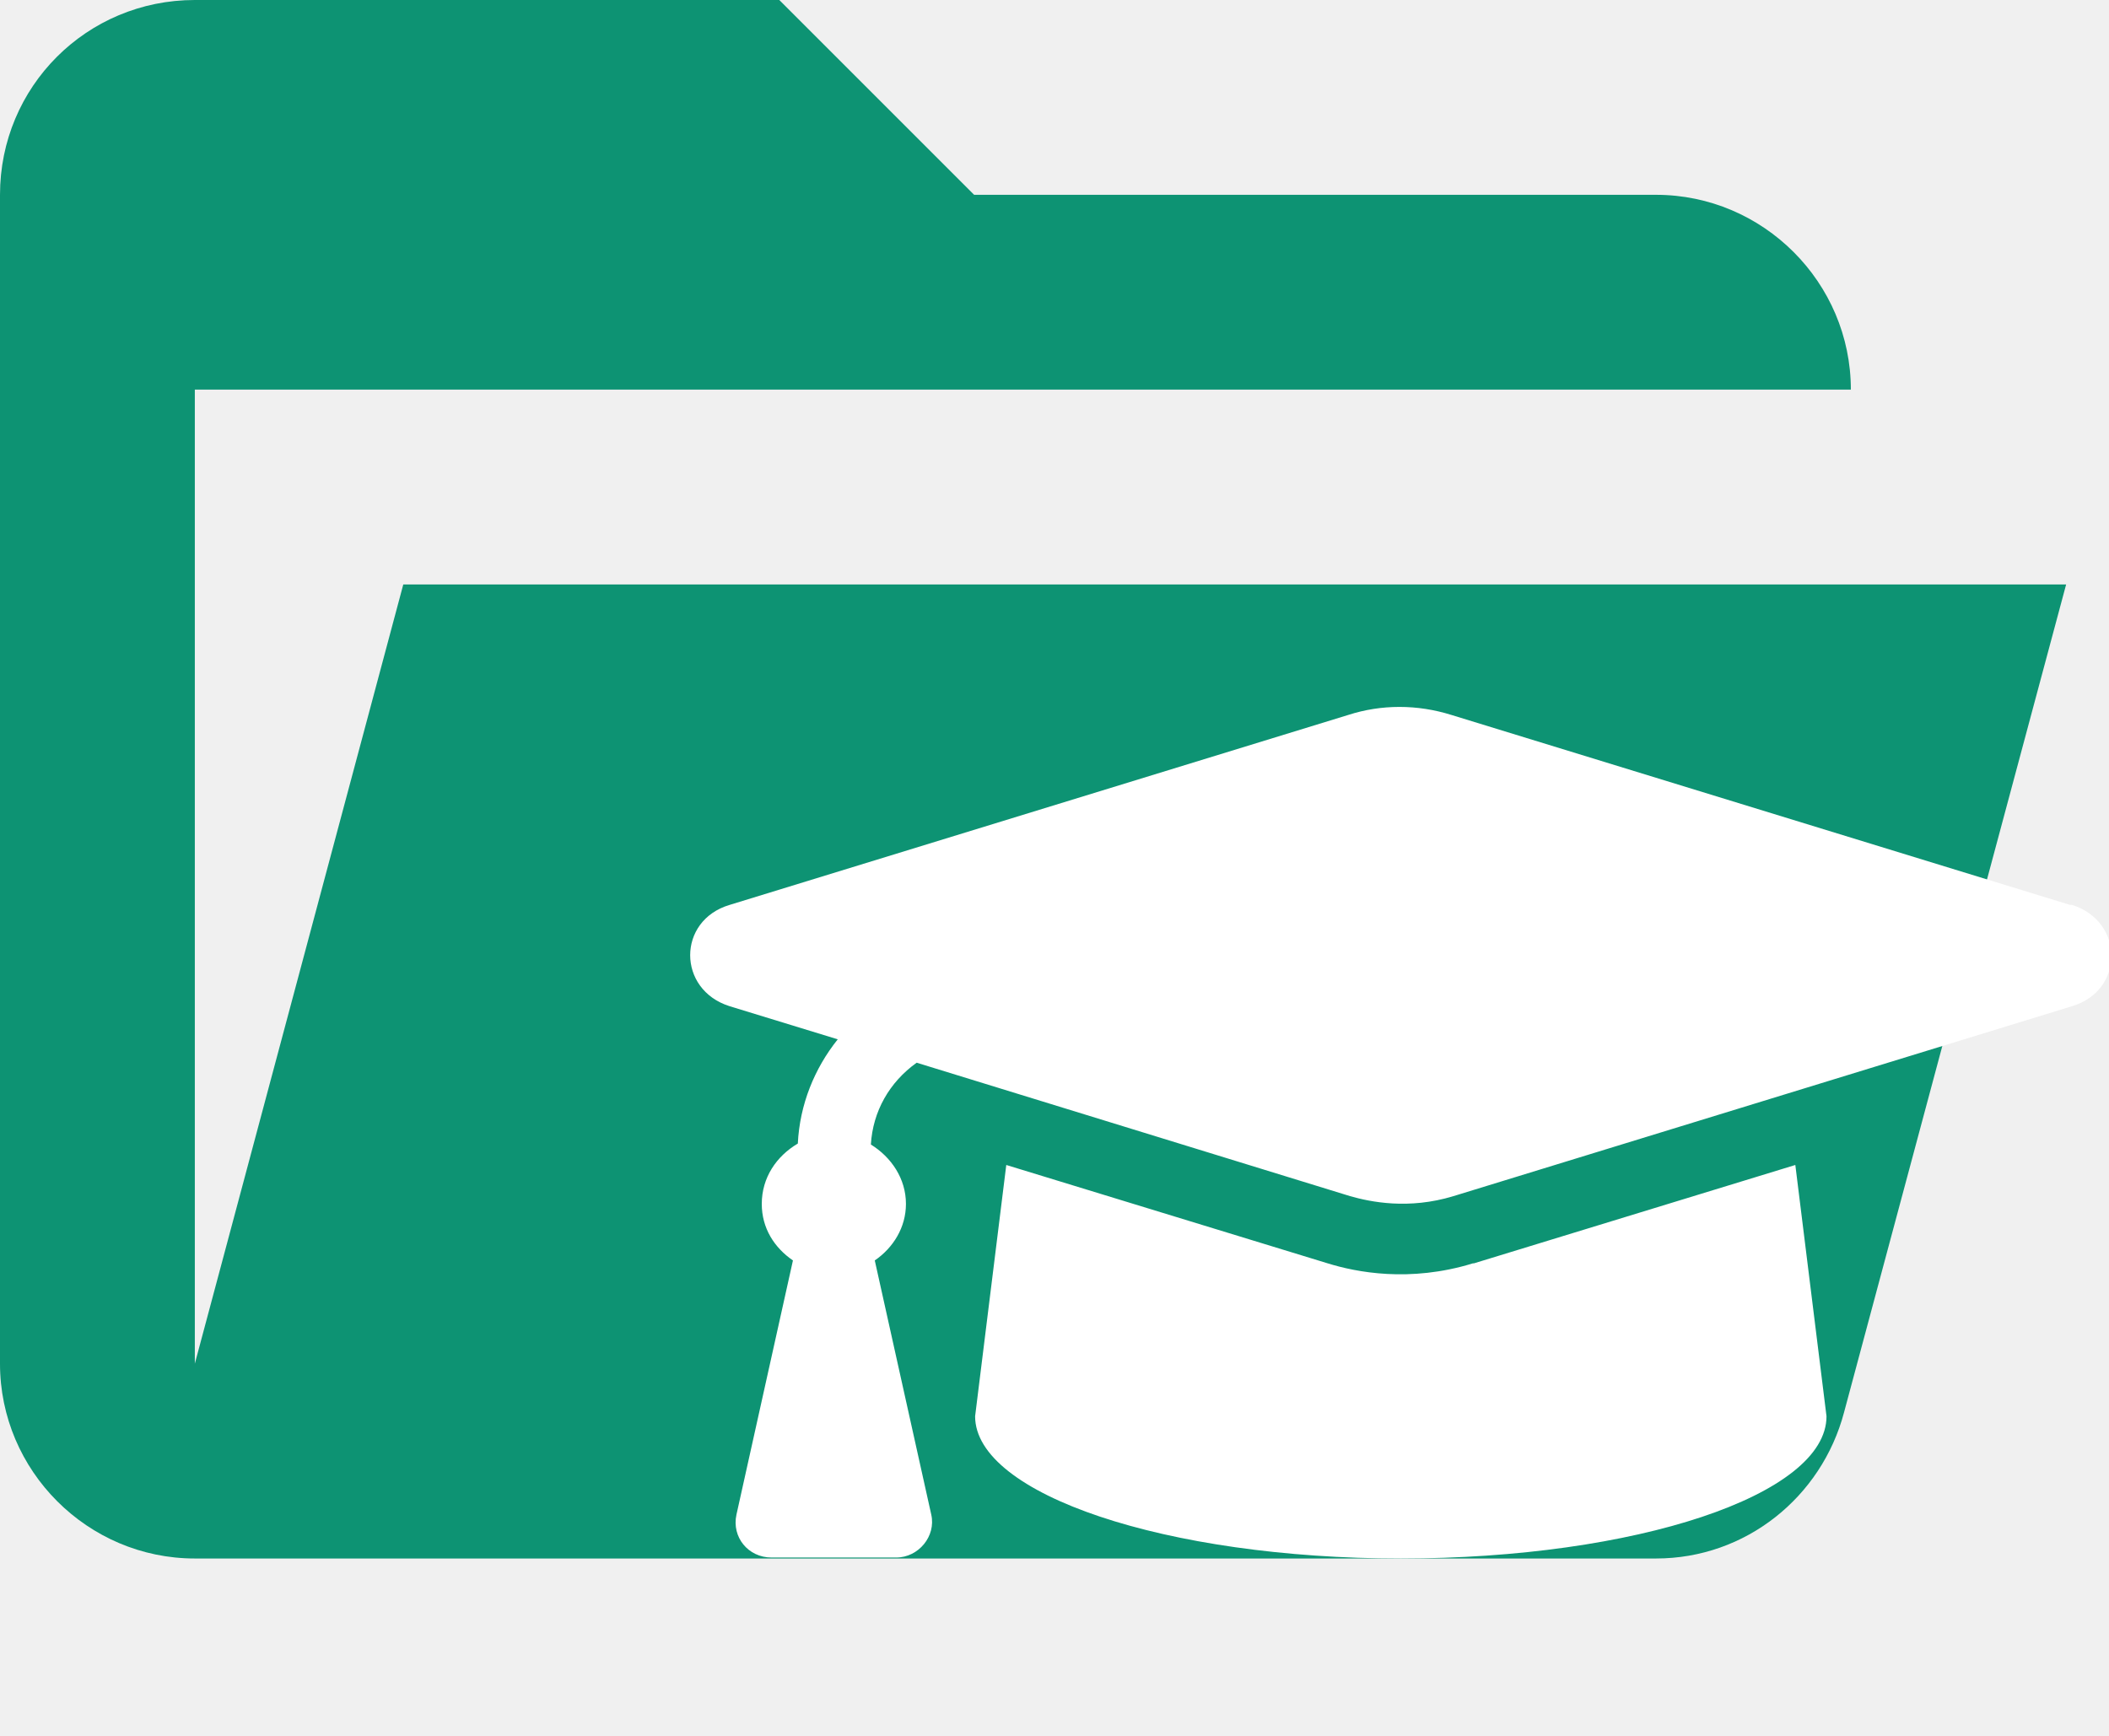
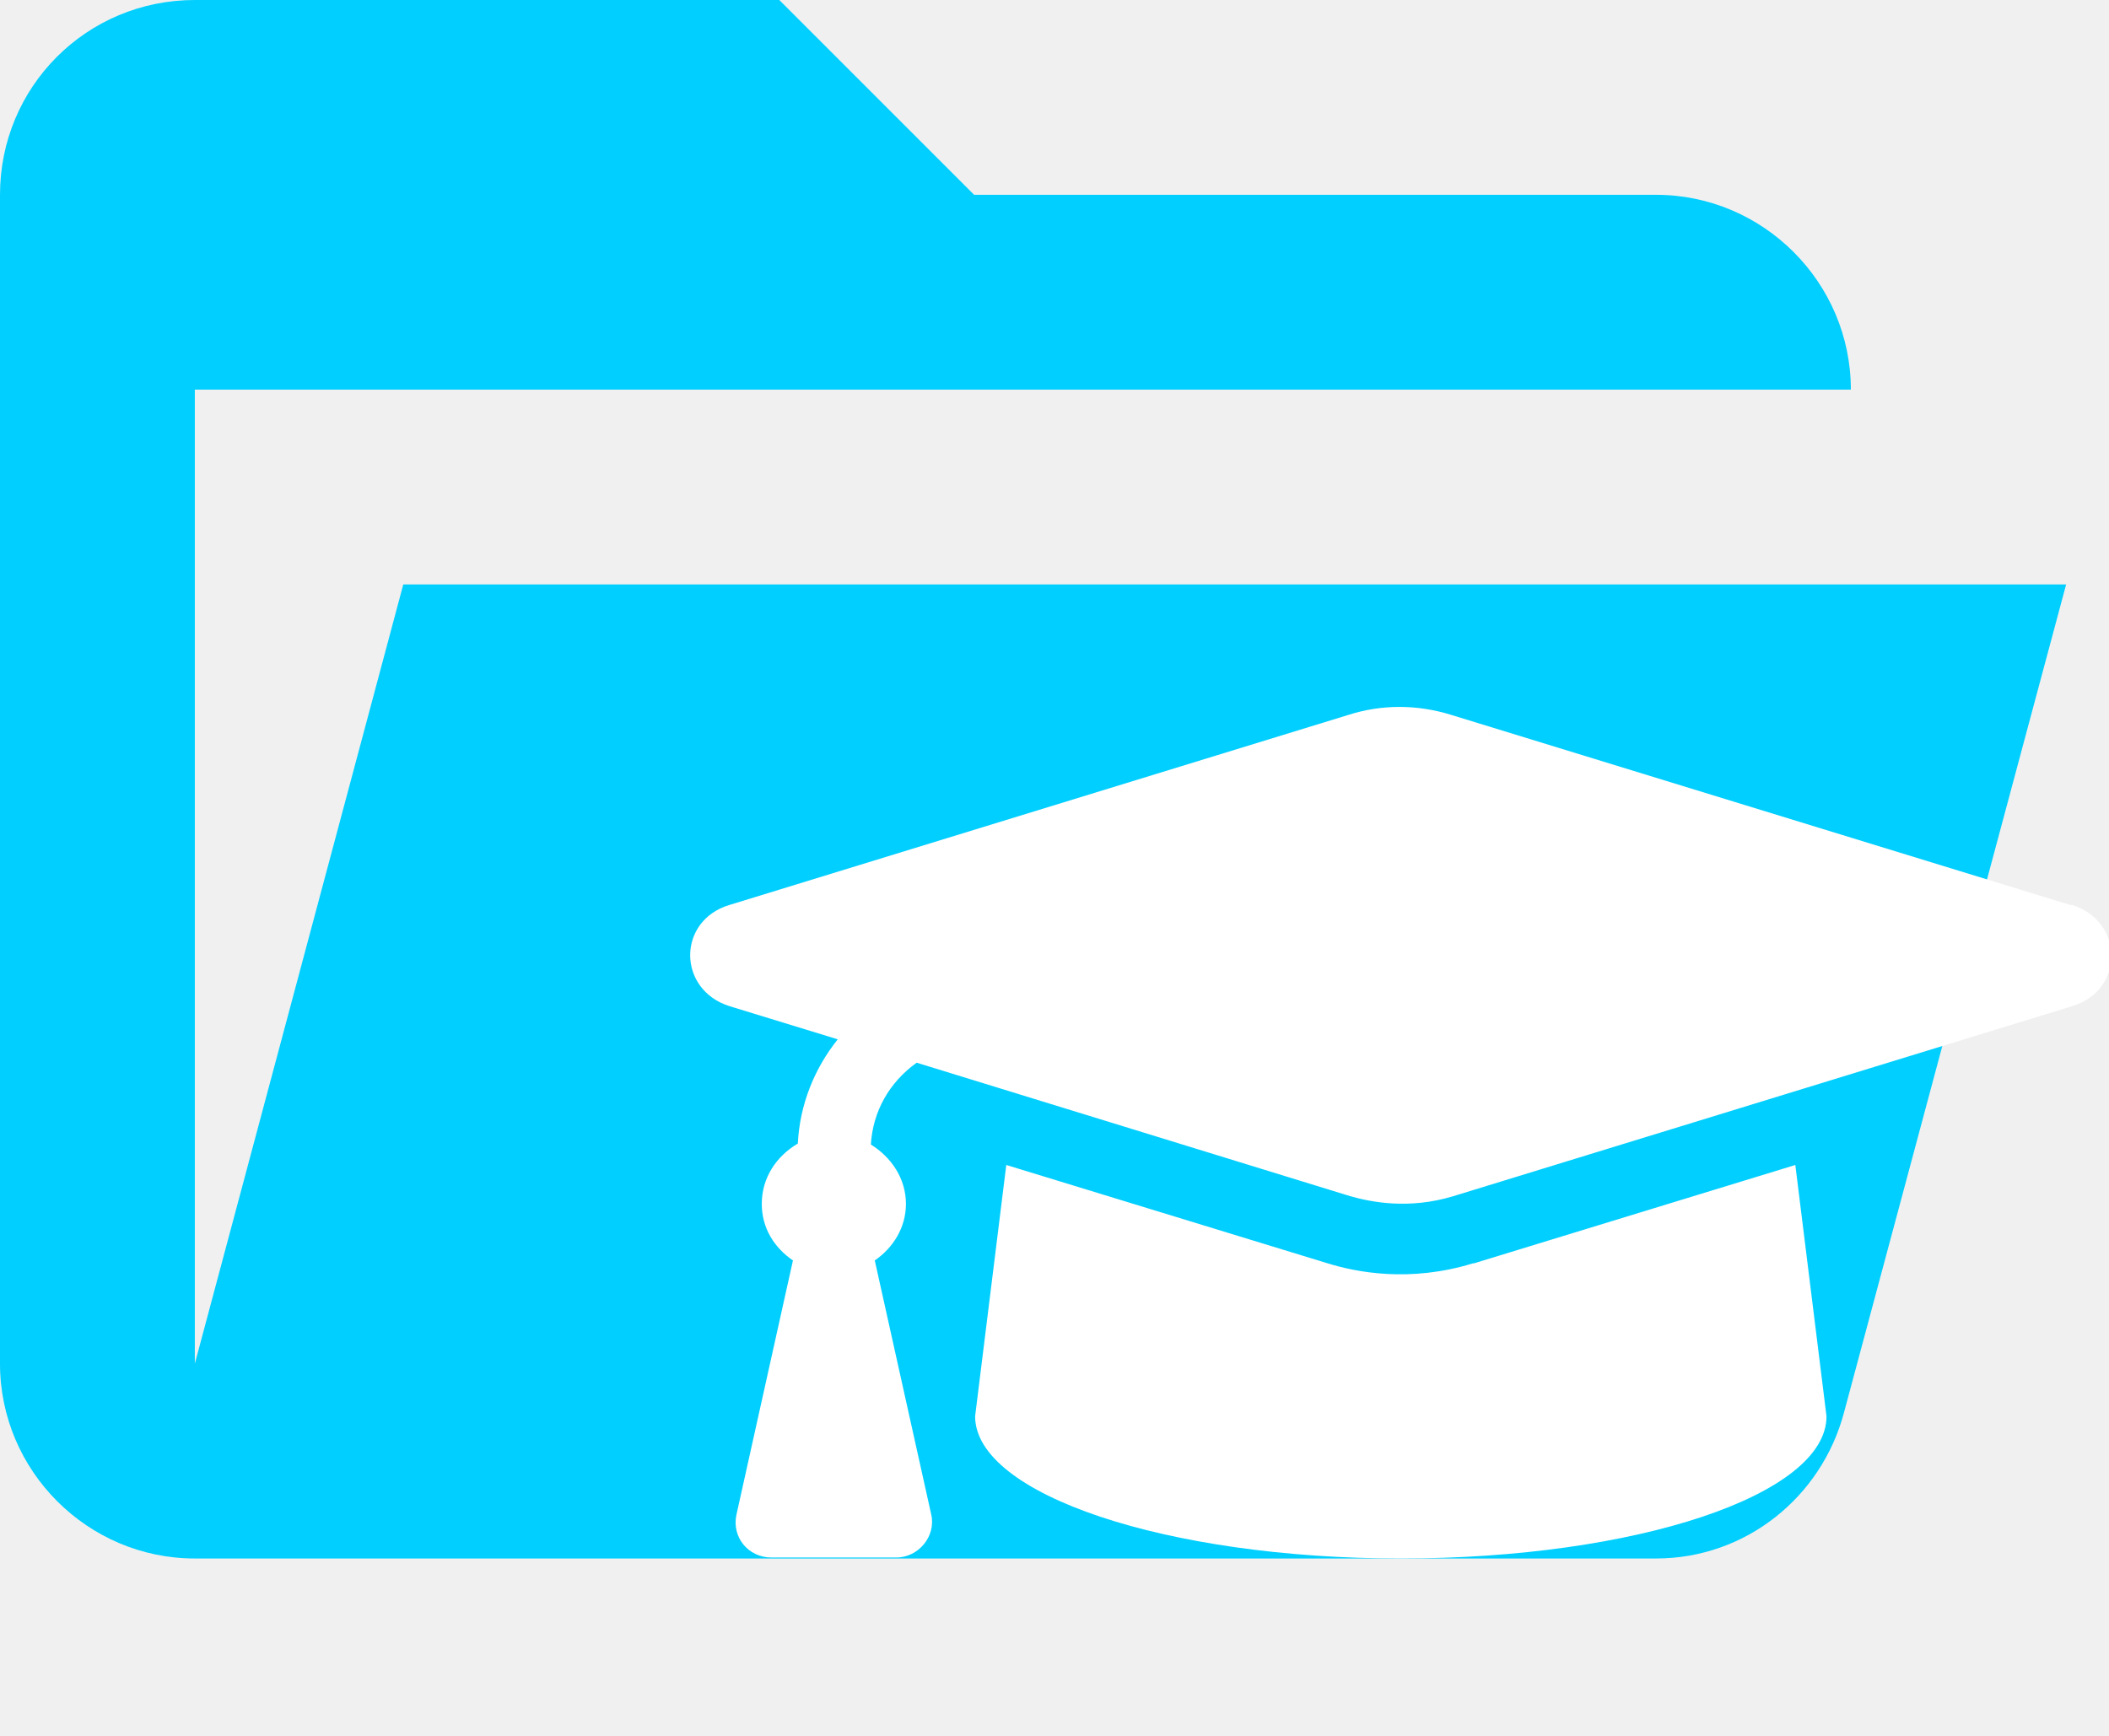
<svg xmlns="http://www.w3.org/2000/svg" id="Layer_1" data-name="Layer 1" viewBox="0 0 21.65 17.82">
  <defs>
    <style>
      .cls-1 {
        fill: #fff;
      }

      .cls-2 {
-         fill: #0d9373;
+         fill: #00cfff;
      }
    </style>
  </defs>
  <path class="cls-2" d="m17,16H2c-1.1,0-2-.9-2-2V2C0,.89.89,0,2,0h6l2,2h7c1.1,0,2,.9,2,2H2v10l2.14-8h17.07l-2.28,8.5c-.23.87-1.01,1.5-1.93,1.5Z" />
  <path class="cls-1" d="m21.25,9.29l-6.35-1.95c-.35-.11-.72-.11-1.06,0l-6.35,1.95c-.54.16-.54.87,0,1.04l1.11.34c-.24.3-.39.67-.41,1.07-.22.13-.37.35-.37.62,0,.25.13.45.32.58l-.58,2.61c-.05.23.12.44.36.44h1.28c.23,0,.41-.22.36-.44l-.58-2.61c.19-.13.32-.34.32-.58,0-.26-.15-.48-.36-.61.02-.34.19-.64.47-.84l4.45,1.37c.21.06.6.14,1.06,0l6.35-1.95c.54-.16.54-.87,0-1.04h0Zm-6.13,3.68c-.65.2-1.2.09-1.49,0l-3.3-1.01-.32,2.58c0,.8,1.96,1.46,4.37,1.46s4.37-.65,4.37-1.46l-.32-2.58-3.3,1.01Z" />
</svg>
